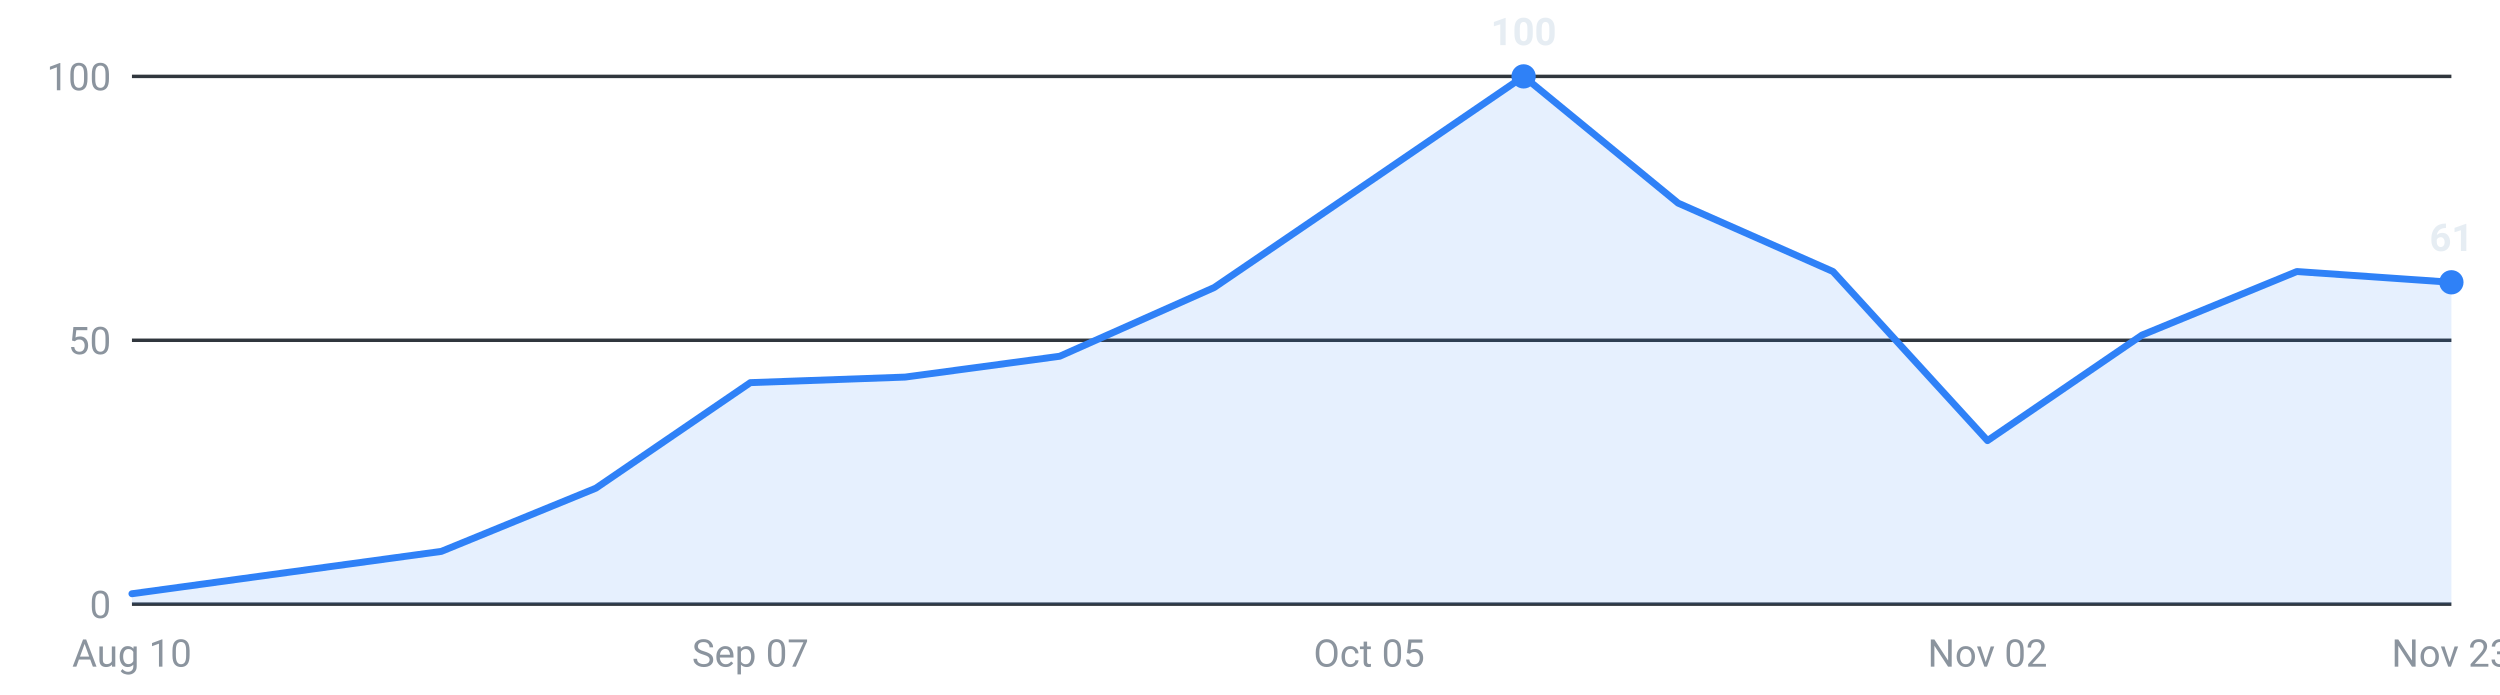
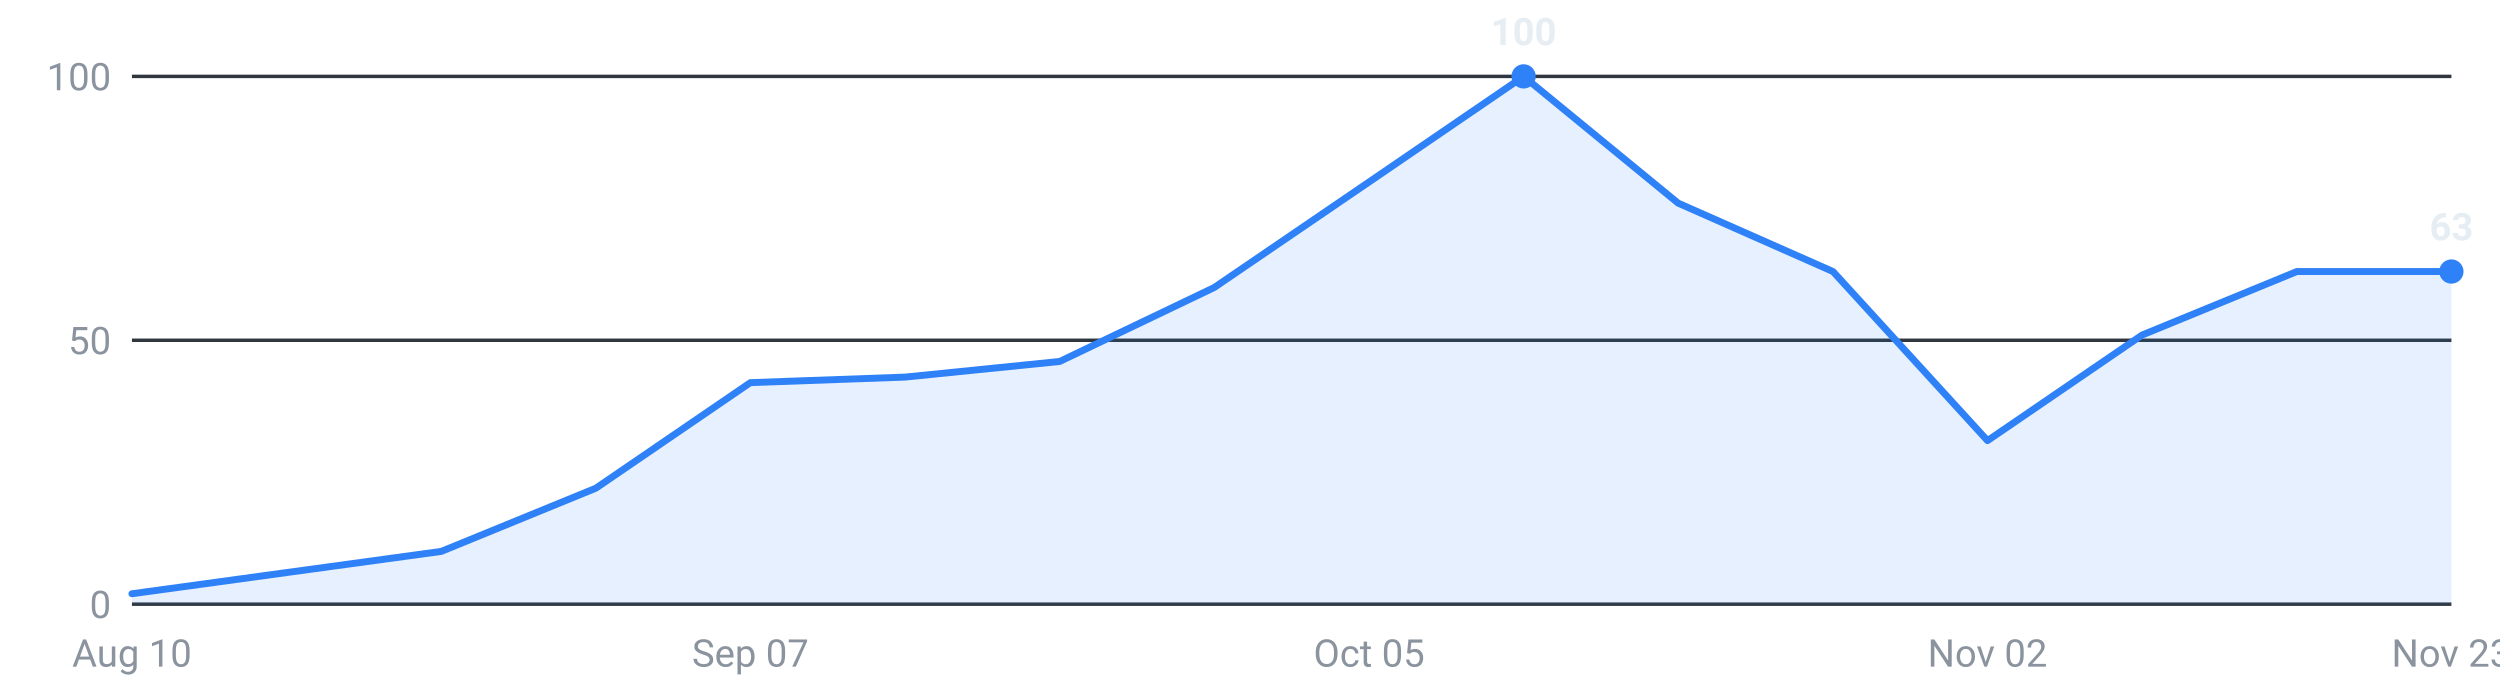
<svg xmlns="http://www.w3.org/2000/svg" viewBox="0 0 720 200" width="720" height="200" role="img" aria-label="Internships posted per week, last 16 weeks">
  <g font-family="-apple-system,Segoe UI,Roboto,sans-serif" font-size="11">
    <line x1="38" y1="174.0" x2="706" y2="174.0" stroke="#30363d" stroke-width="1" />
    <text x="32" y="178.0" text-anchor="end" fill="#8b949e">0</text>
    <line x1="38" y1="98.0" x2="706" y2="98.0" stroke="#30363d" stroke-width="1" />
    <text x="32" y="102.0" text-anchor="end" fill="#8b949e">50</text>
    <line x1="38" y1="22.0" x2="706" y2="22.0" stroke="#30363d" stroke-width="1" />
    <text x="32" y="26.0" text-anchor="end" fill="#8b949e">100</text>
-     <path d="M38.0,174 L38.0,171.0 L82.5,164.9 L127.1,158.8 L171.6,140.6 L216.1,110.2 L260.7,108.6 L305.2,102.6 L349.7,82.8 L394.3,52.4 L438.8,22.0 L483.3,58.5 L527.9,78.2 L572.4,126.9 L616.9,96.5 L661.5,78.2 L706.0,81.3 L706.0,174 Z" fill="#2f81f7" fill-opacity="0.12" />
-     <polyline points="38.0,171.0 82.5,164.9 127.1,158.8 171.6,140.6 216.1,110.2 260.7,108.6 305.2,102.6 349.7,82.8 394.3,52.4 438.8,22.0 483.3,58.5 527.9,78.2 572.4,126.9 616.9,96.5 661.5,78.2 706.0,81.3" fill="none" stroke="#2f81f7" stroke-width="2" stroke-linejoin="round" stroke-linecap="round" />
+     <path d="M38.0,174 L38.0,171.0 L82.5,164.9 L127.1,158.8 L171.6,140.6 L216.1,110.2 L260.7,108.6 L305.2,104.1 L349.7,82.8 L394.3,52.4 L438.8,22.0 L483.3,58.5 L527.9,78.2 L572.4,126.9 L616.9,96.5 L661.5,78.2 L706.0,78.2 L706.0,174 Z" fill="#2f81f7" fill-opacity="0.12" />
+     <polyline points="38.0,171.0 82.5,164.9 127.1,158.8 171.6,140.6 216.1,110.2 260.7,108.6 305.2,104.1 349.7,82.8 394.3,52.4 438.8,22.0 483.3,58.5 527.9,78.2 572.4,126.9 616.9,96.5 661.5,78.2 706.0,78.2" fill="none" stroke="#2f81f7" stroke-width="2" stroke-linejoin="round" stroke-linecap="round" />
    <circle cx="438.8" cy="22.0" r="3.5" fill="#2f81f7" />
    <text x="438.8" y="13.0" text-anchor="middle" fill="#e6edf3" font-weight="600">100</text>
-     <circle cx="706.0" cy="81.3" r="3.5" fill="#2f81f7" />
-     <text x="706.0" y="72.3" text-anchor="middle" fill="#e6edf3" font-weight="600">61</text>
+     <circle cx="706.0" cy="78.2" r="3.5" fill="#2f81f7" />
+     <text x="706.0" y="69.2" text-anchor="middle" fill="#e6edf3" font-weight="600">63</text>
    <text x="38.0" y="192" text-anchor="middle" fill="#8b949e">Aug 10</text>
    <text x="216.1" y="192" text-anchor="middle" fill="#8b949e">Sep 07</text>
    <text x="394.3" y="192" text-anchor="middle" fill="#8b949e">Oct 05</text>
    <text x="572.4" y="192" text-anchor="middle" fill="#8b949e">Nov 02</text>
    <text x="706.0" y="192" text-anchor="middle" fill="#8b949e">Nov 23</text>
  </g>
</svg>
